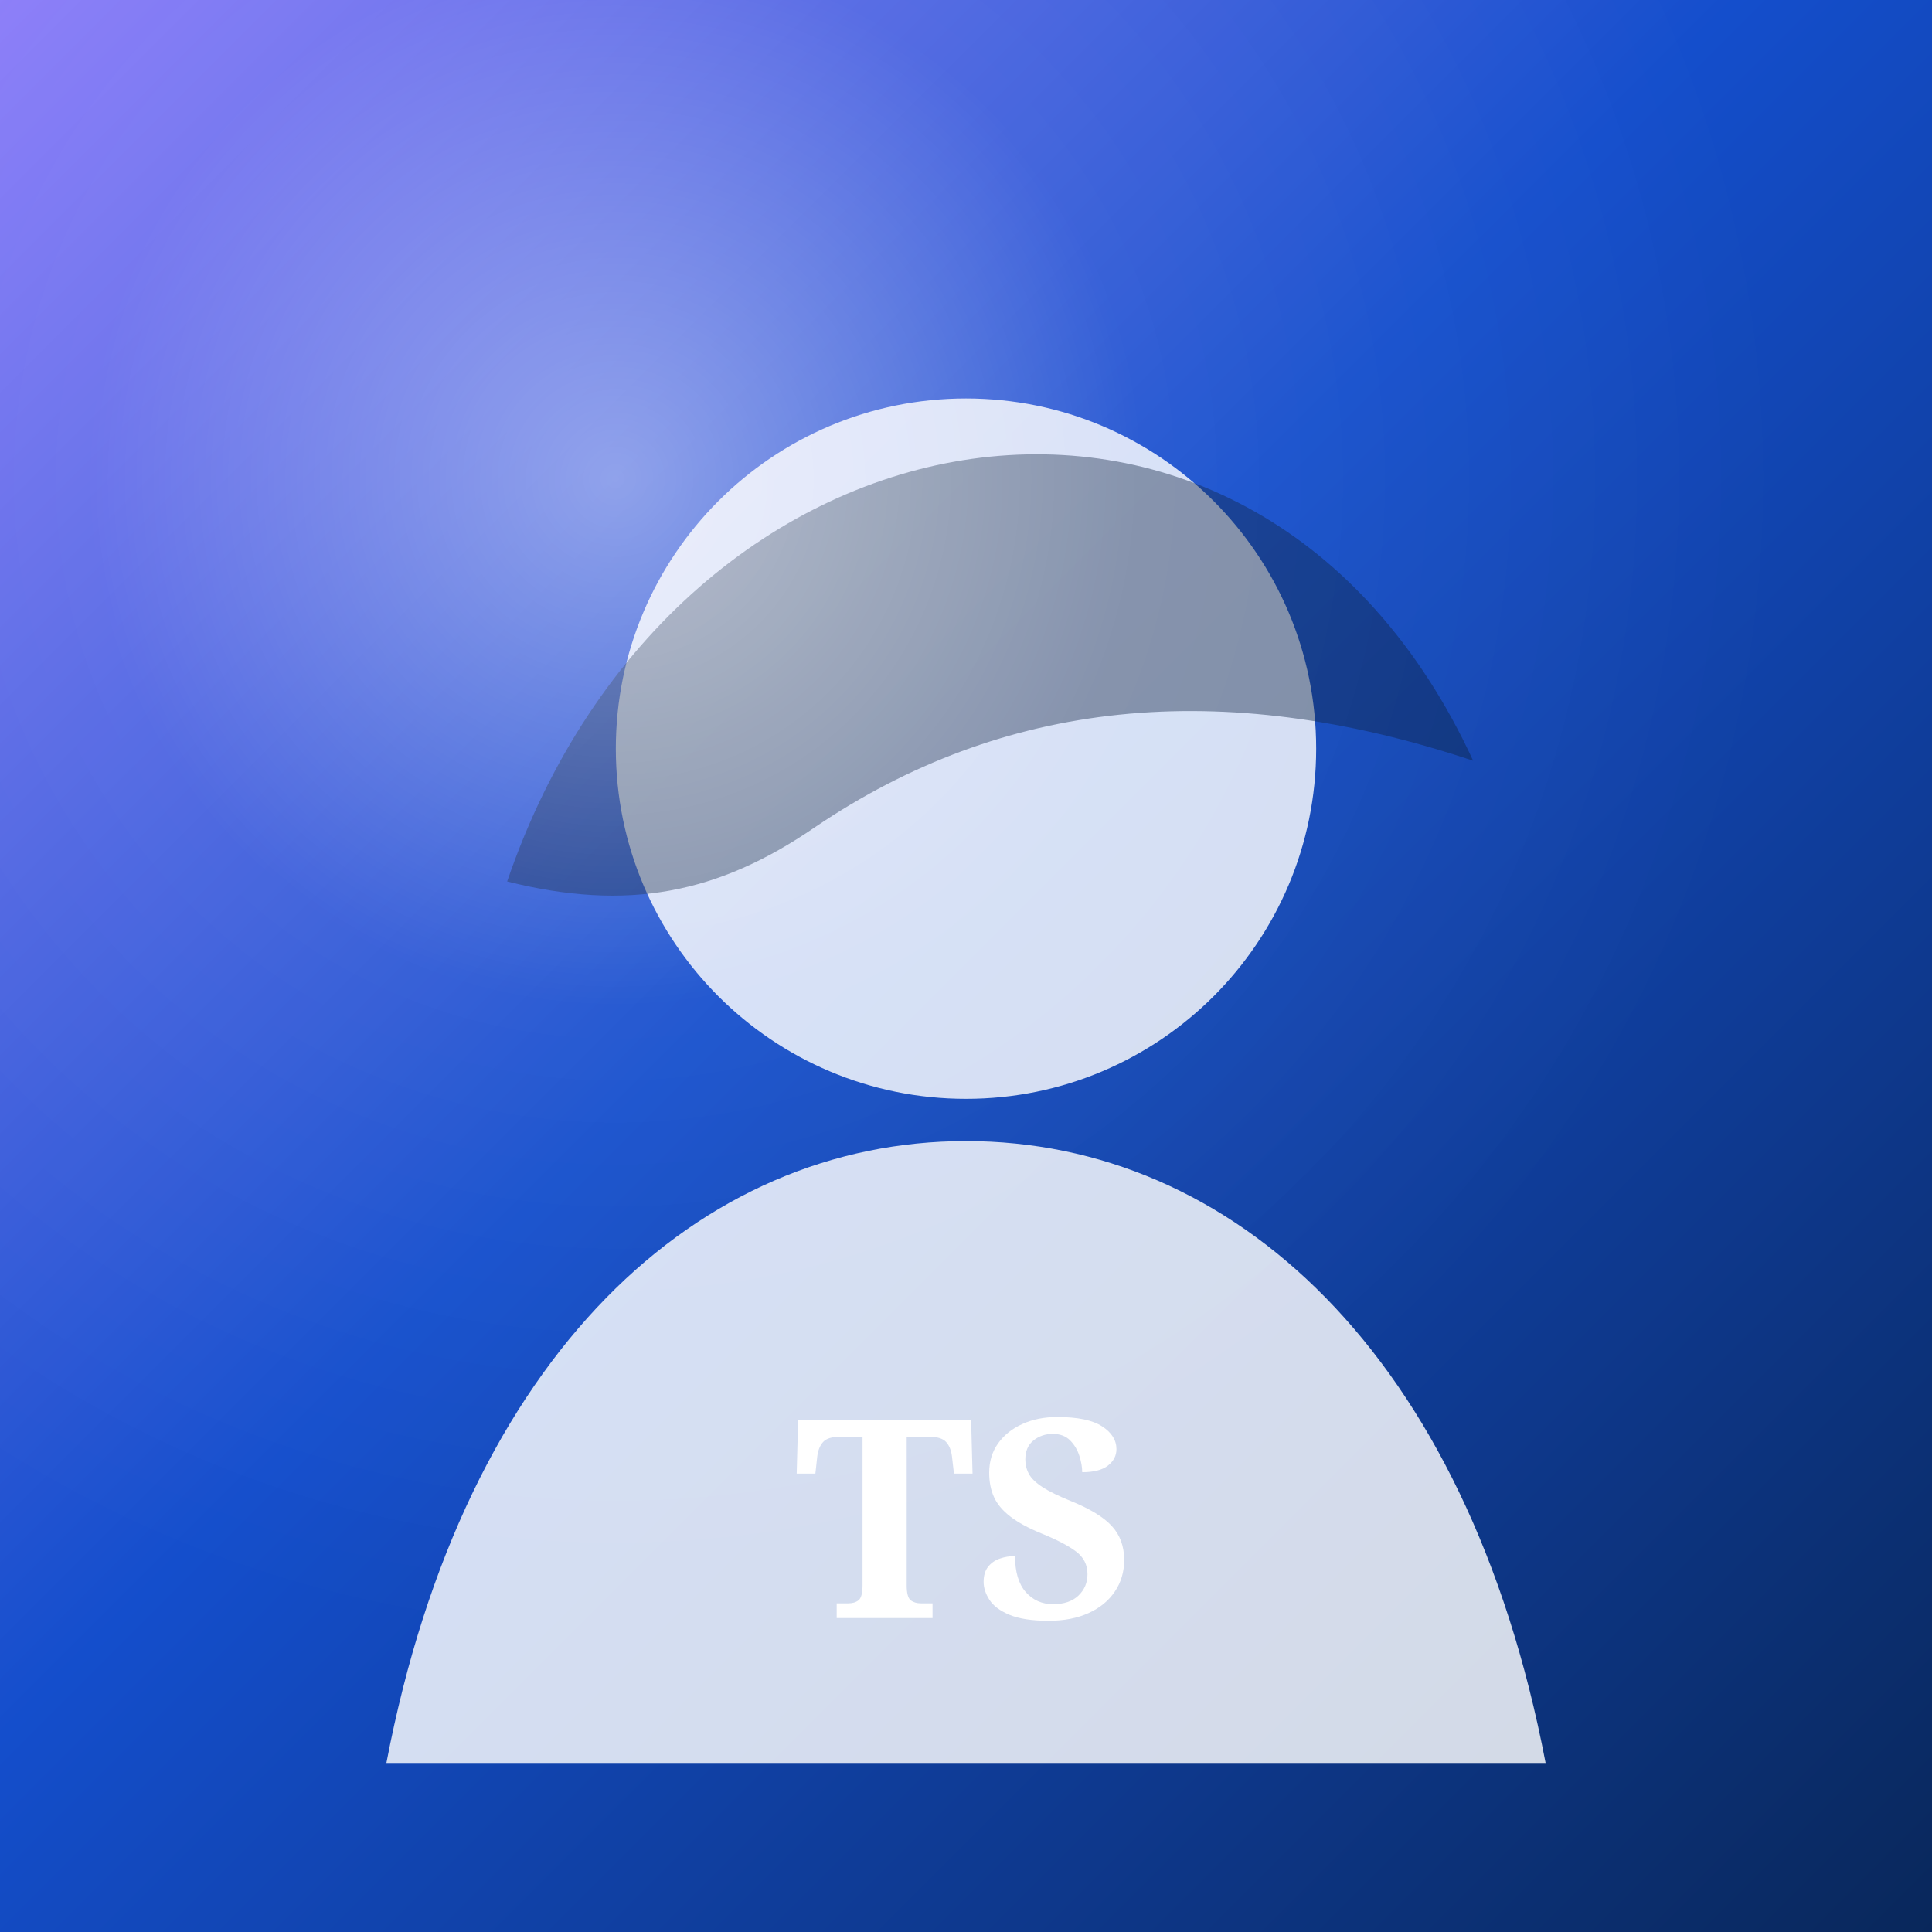
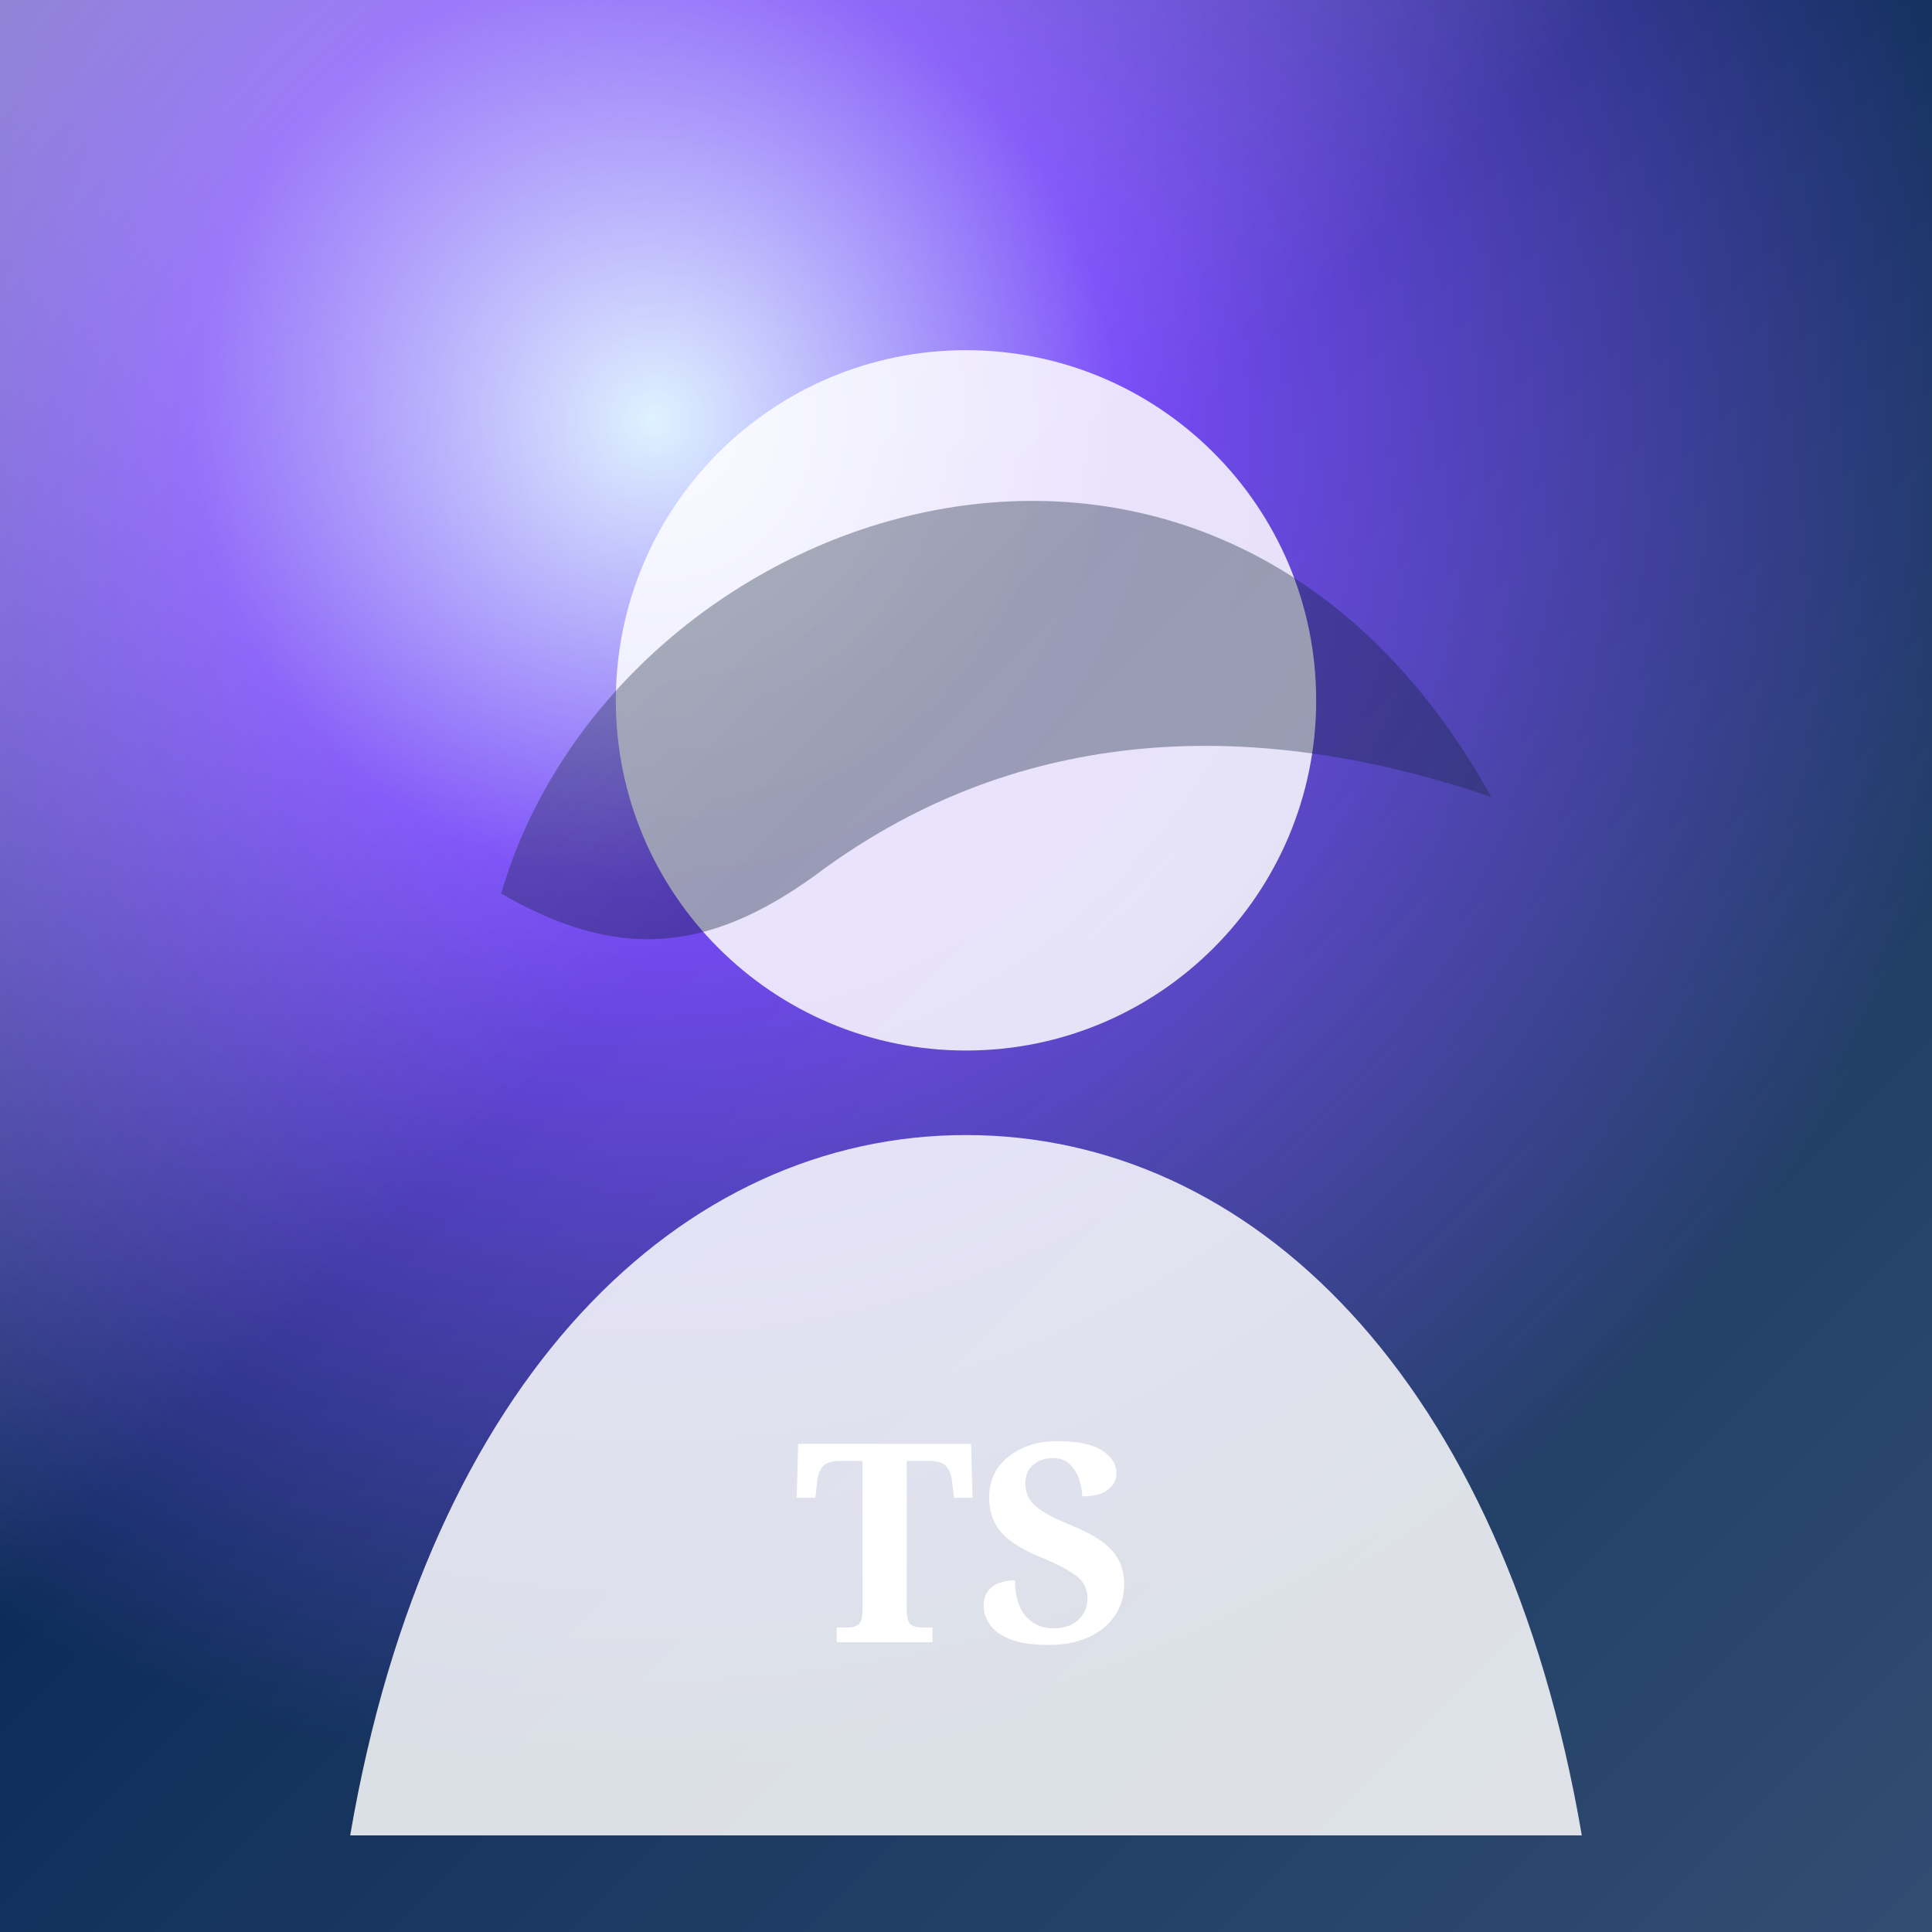
<svg xmlns="http://www.w3.org/2000/svg" width="320" height="320" viewBox="0 0 320 320">
  <defs>
-     <radialGradient id="shine" cx="32%" cy="25%" r="60%">
-       <stop offset="0%" stop-color="rgba(255,255,255,0.42)" />
-       <stop offset="45%" stop-color="rgba(255,255,255,0.06)" />
-       <stop offset="100%" stop-color="rgba(255,255,255,0)" />
+     <radialGradient id="r" cx="34%" cy="22%" r="70%">
+       <stop offset="0%" stop-color="#d9f0ff" />
+       <stop offset="34%" stop-color="hsl(256, 92%, 62%)" />
+       <stop offset="100%" stop-color="#052653" />
    </radialGradient>
-     <linearGradient id="g" x1="0" y1="0" x2="1" y2="1">
-       <stop offset="0%" stop-color="hsl(247, 92%, 73%)" />
-       <stop offset="45%" stop-color="hsl(221, 82%, 44%)" />
-       <stop offset="100%" stop-color="#09275a" />
+     <linearGradient id="shine" x1="0" y1="0" x2="1" y2="1">
+       <stop offset="0%" stop-color="rgba(255,255,255,.38)" />
+       <stop offset="42%" stop-color="rgba(255,255,255,.03)" />
+       <stop offset="100%" stop-color="rgba(255,255,255,.18)" />
    </linearGradient>
  </defs>
-   <rect width="320" height="320" fill="url(#g)" />
-   <circle cx="160" cy="124" r="58" fill="rgba(255,255,255,0.82)" />
-   <path d="M64 292c13-68 52-103 96-103s83 35 96 103" fill="rgba(255,255,255,0.82)" />
-   <path d="M84 146c28-82 124-98 160-20c-42-14-78-10-109 11c-16 11-31 14-51 9z" fill="rgba(7,27,60,0.42)" />
+   <rect width="320" height="320" fill="url(#r)" />
+   <circle cx="160" cy="116" r="58" fill="rgba(255,255,255,.84)" />
+   <path d="M58 304c13-76 55-116 102-116s89 40 102 116" fill="rgba(255,255,255,.84)" />
+   <path d="M83 148c19-65 118-99 164-16c-47-16-84-8-112 13c-18 13-33 14-52 3z" fill="rgba(4,21,48,.36)" />
  <rect width="320" height="320" fill="url(#shine)" />
-   <text x="160" y="268" text-anchor="middle" font-family="Georgia, serif" font-size="46" font-weight="700" fill="white">TS</text>
+   <text x="160" y="272" text-anchor="middle" font-family="Georgia,serif" font-size="46" font-weight="700" fill="white">TS</text>
</svg>
